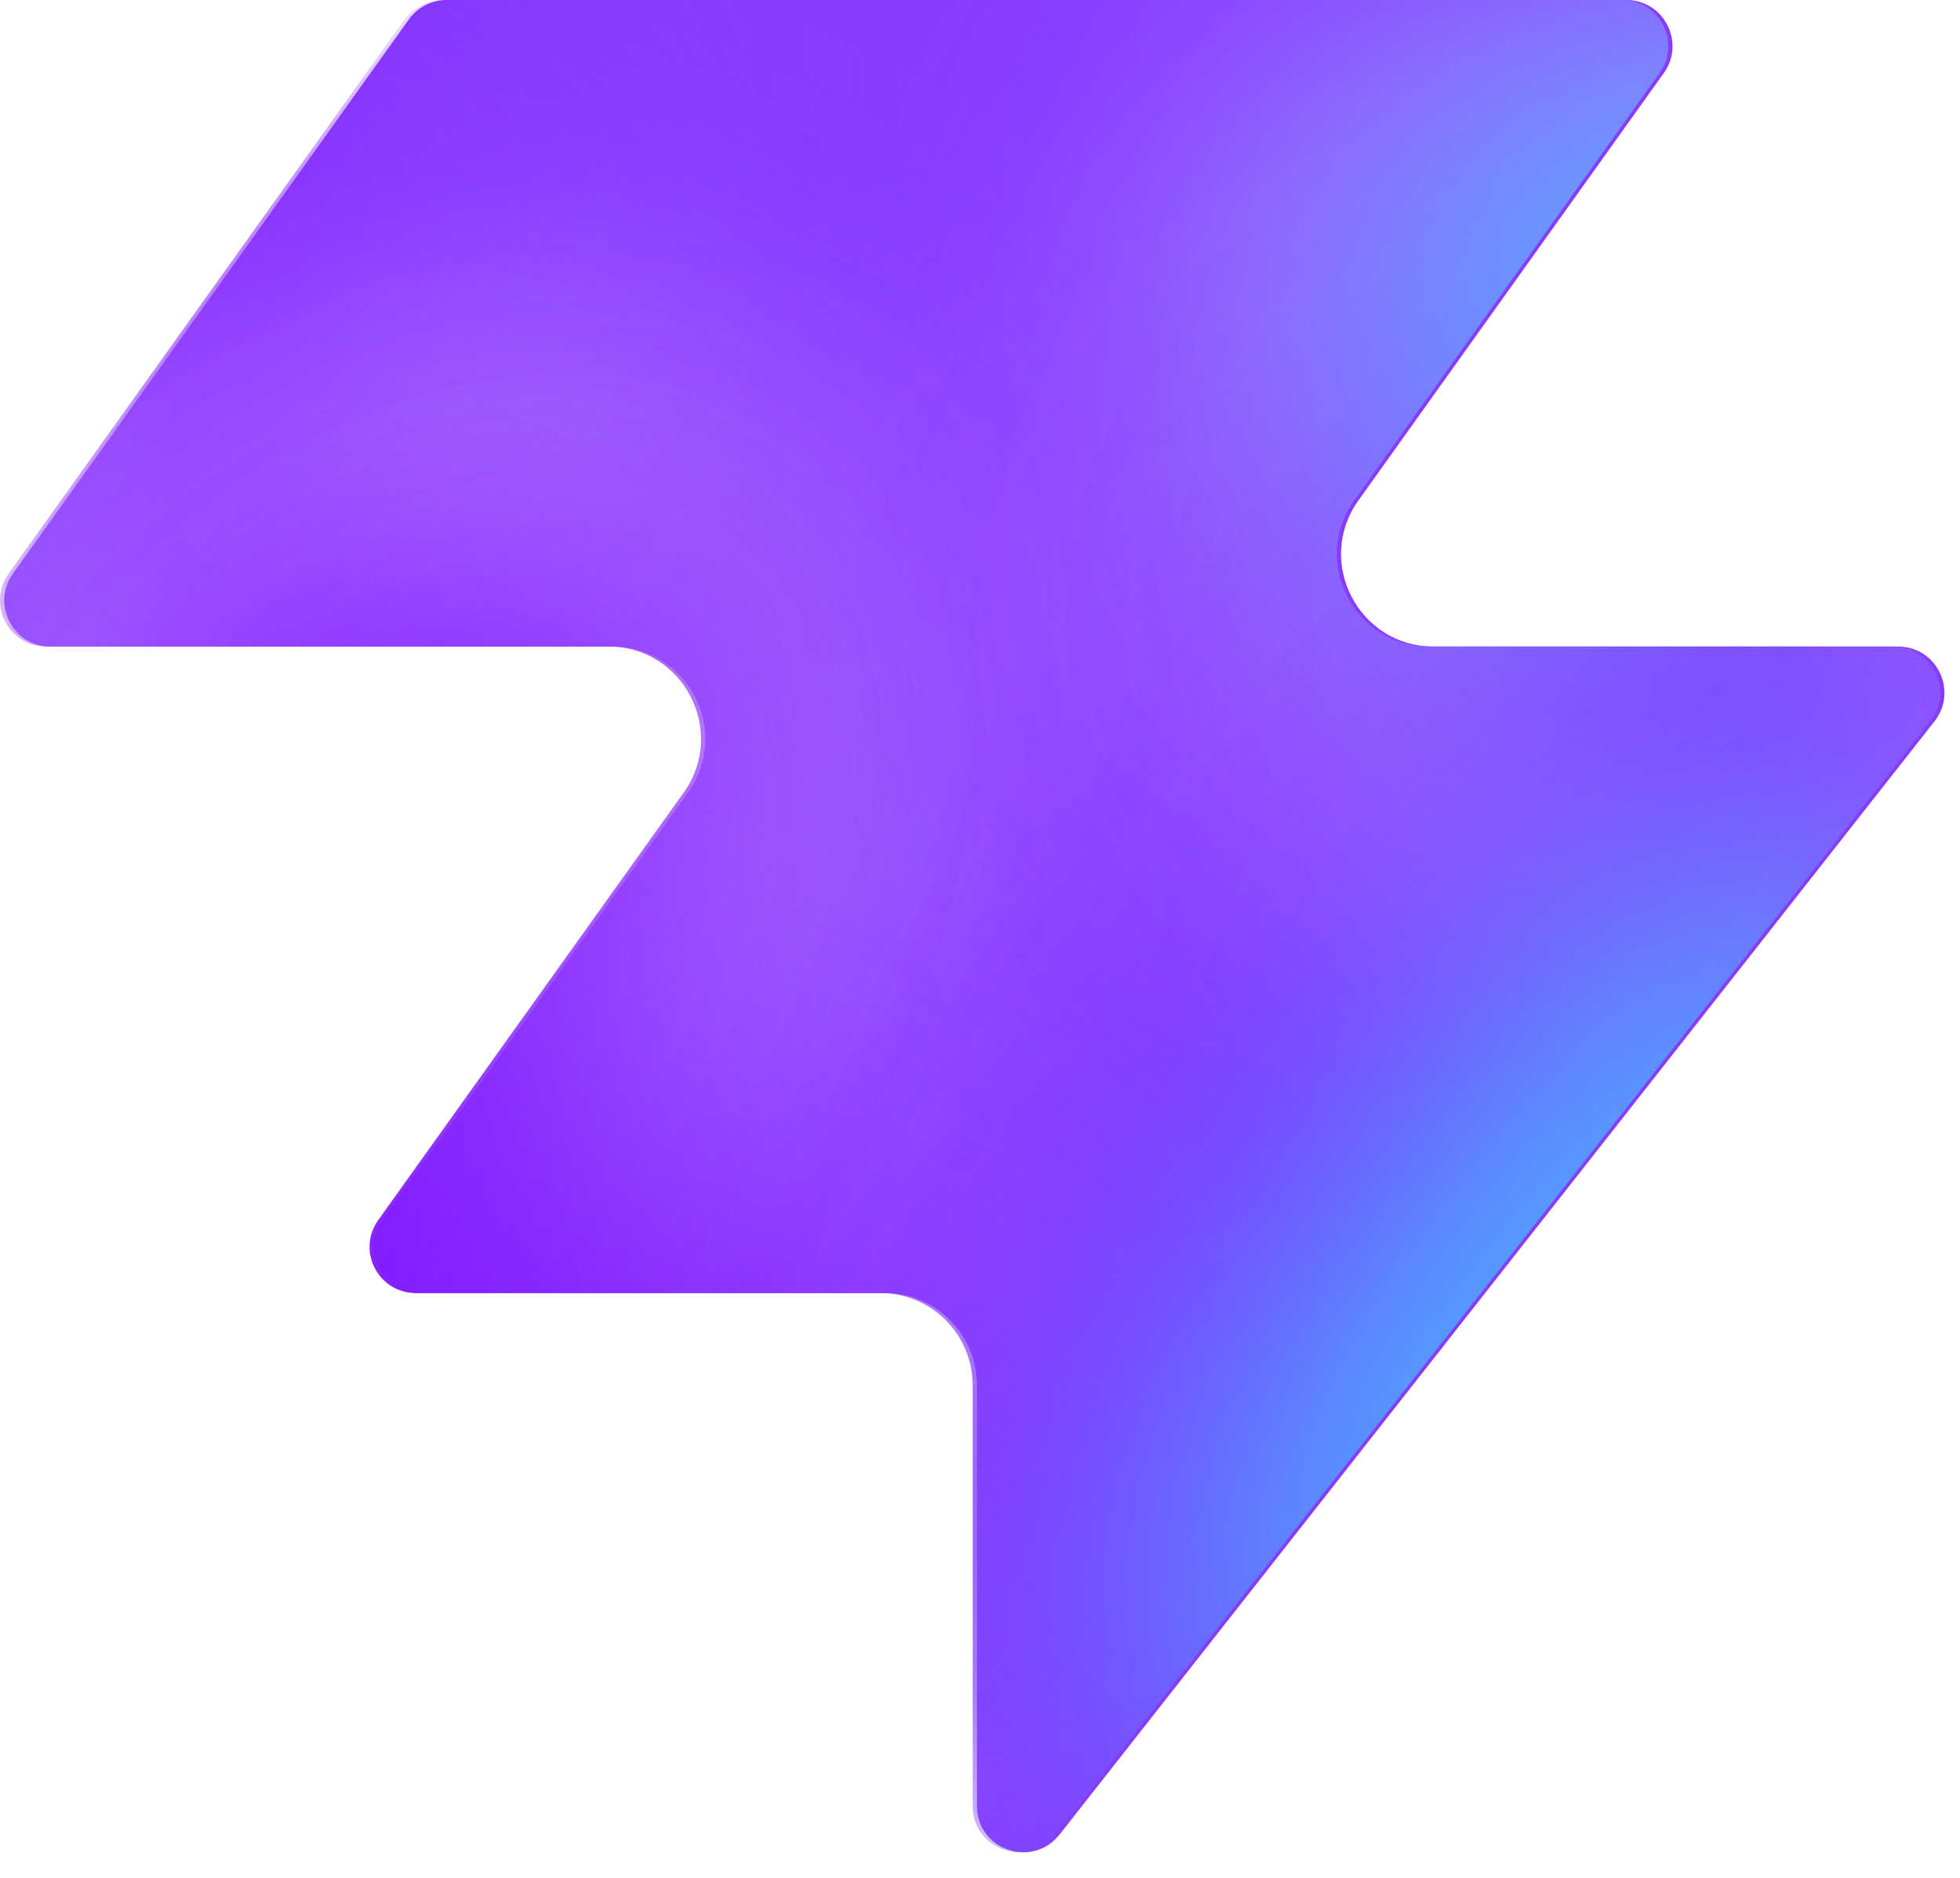
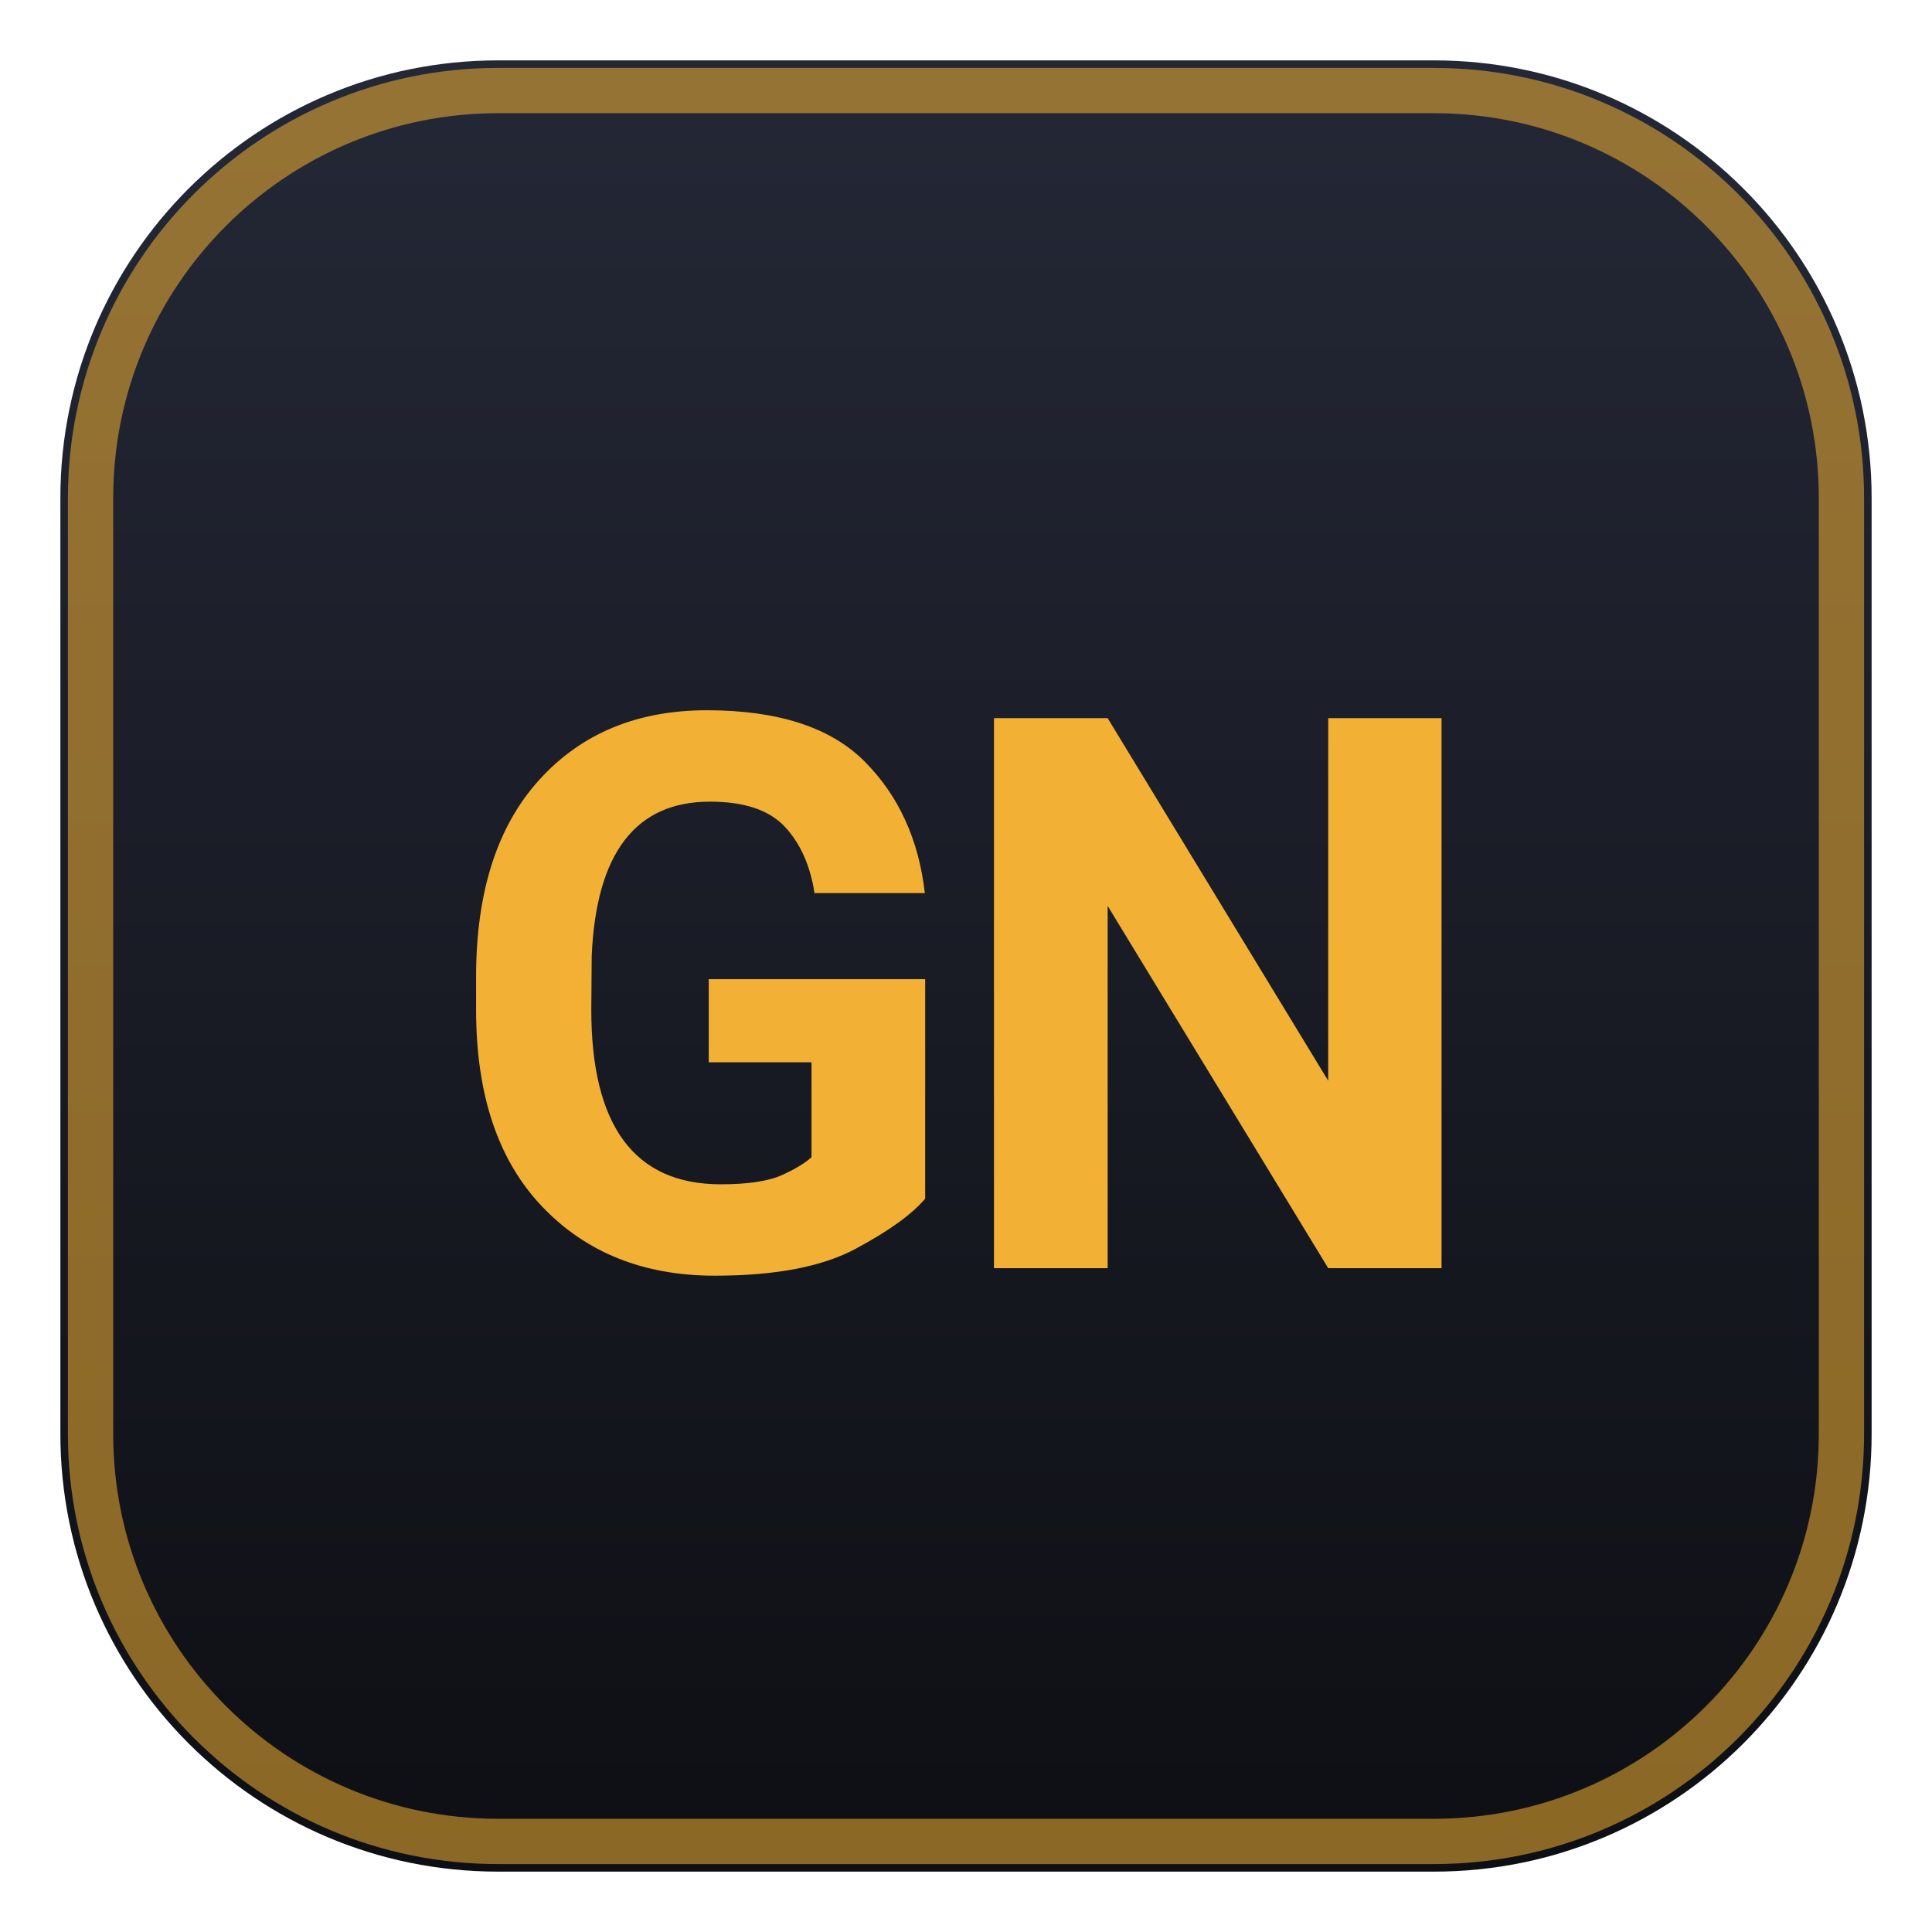
- <svg xmlns="http://www.w3.org/2000/svg" width="48" height="46" fill="none" viewBox="0 0 48 46">
-   <path fill="#863bff" d="M25.946 44.938c-.664.845-2.021.375-2.021-.698V33.937a2.26 2.26 0 0 0-2.262-2.262H10.287c-.92 0-1.456-1.04-.92-1.788l7.48-10.471c1.07-1.497 0-3.578-1.842-3.578H1.237c-.92 0-1.456-1.04-.92-1.788L10.013.474c.214-.297.556-.474.92-.474h28.894c.92 0 1.456 1.04.92 1.788l-7.48 10.471c-1.07 1.498 0 3.579 1.842 3.579h11.377c.943 0 1.473 1.088.89 1.83L25.947 44.94z" style="fill:#863bff;fill:color(display-p3 .525 .23 1);fill-opacity:1" />
-   <mask id="a" width="48" height="46" x="0" y="0" maskUnits="userSpaceOnUse" style="mask-type:alpha">
-     <path fill="#000" d="M25.842 44.938c-.664.844-2.021.375-2.021-.698V33.937a2.26 2.26 0 0 0-2.262-2.262H10.183c-.92 0-1.456-1.04-.92-1.788l7.48-10.471c1.07-1.498 0-3.579-1.842-3.579H1.133c-.92 0-1.456-1.04-.92-1.787L9.91.473c.214-.297.556-.474.92-.474h28.894c.92 0 1.456 1.04.92 1.788l-7.48 10.471c-1.07 1.498 0 3.578 1.842 3.578h11.377c.943 0 1.473 1.088.89 1.832L25.843 44.94z" style="fill:#000;fill-opacity:1" />
-   </mask>
-   <g mask="url(#a)">
-     <g filter="url(#b)">
-       <ellipse cx="5.508" cy="14.704" fill="#ede6ff" rx="5.508" ry="14.704" style="fill:#ede6ff;fill:color(display-p3 .927 .903 1);fill-opacity:1" transform="matrix(.00324 1 1 -.00324 -4.47 31.516)" />
-     </g>
-     <g filter="url(#c)">
-       <ellipse cx="10.399" cy="29.851" fill="#ede6ff" rx="10.399" ry="29.851" style="fill:#ede6ff;fill:color(display-p3 .927 .903 1);fill-opacity:1" transform="matrix(.00324 1 1 -.00324 -39.328 7.883)" />
-     </g>
-     <g filter="url(#d)">
-       <ellipse cx="5.508" cy="30.487" fill="#7e14ff" rx="5.508" ry="30.487" style="fill:#7e14ff;fill:color(display-p3 .492 .077 1);fill-opacity:1" transform="rotate(89.814 -25.913 -14.639)scale(1 -1)" />
-     </g>
-     <g filter="url(#e)">
-       <ellipse cx="5.508" cy="30.599" fill="#7e14ff" rx="5.508" ry="30.599" style="fill:#7e14ff;fill:color(display-p3 .492 .077 1);fill-opacity:1" transform="rotate(89.814 -32.644 -3.334)scale(1 -1)" />
-     </g>
-     <g filter="url(#f)">
-       <ellipse cx="5.508" cy="30.599" fill="#7e14ff" rx="5.508" ry="30.599" style="fill:#7e14ff;fill:color(display-p3 .492 .077 1);fill-opacity:1" transform="matrix(.00324 1 1 -.00324 -34.34 30.47)" />
-     </g>
-     <g filter="url(#g)">
-       <ellipse cx="14.072" cy="22.078" fill="#ede6ff" rx="14.072" ry="22.078" style="fill:#ede6ff;fill:color(display-p3 .927 .903 1);fill-opacity:1" transform="rotate(93.35 24.506 48.493)scale(-1 1)" />
-     </g>
-     <g filter="url(#h)">
-       <ellipse cx="3.47" cy="21.501" fill="#7e14ff" rx="3.47" ry="21.501" style="fill:#7e14ff;fill:color(display-p3 .492 .077 1);fill-opacity:1" transform="rotate(89.009 28.708 47.59)scale(-1 1)" />
-     </g>
-     <g filter="url(#i)">
-       <ellipse cx="3.47" cy="21.501" fill="#7e14ff" rx="3.47" ry="21.501" style="fill:#7e14ff;fill:color(display-p3 .492 .077 1);fill-opacity:1" transform="rotate(89.009 28.708 47.59)scale(-1 1)" />
-     </g>
-     <g filter="url(#j)">
-       <ellipse cx=".387" cy="8.972" fill="#7e14ff" rx="4.407" ry="29.108" style="fill:#7e14ff;fill:color(display-p3 .492 .077 1);fill-opacity:1" transform="rotate(39.51 .387 8.972)" />
-     </g>
-     <g filter="url(#k)">
-       <ellipse cx="47.523" cy="-6.092" fill="#7e14ff" rx="4.407" ry="29.108" style="fill:#7e14ff;fill:color(display-p3 .492 .077 1);fill-opacity:1" transform="rotate(37.892 47.523 -6.092)" />
-     </g>
-     <g filter="url(#l)">
-       <ellipse cx="41.412" cy="6.333" fill="#47bfff" rx="5.971" ry="9.665" style="fill:#47bfff;fill:color(display-p3 .28 .748 1);fill-opacity:1" transform="rotate(37.892 41.412 6.333)" />
-     </g>
-     <g filter="url(#m)">
-       <ellipse cx="-1.879" cy="38.332" fill="#7e14ff" rx="4.407" ry="29.108" style="fill:#7e14ff;fill:color(display-p3 .492 .077 1);fill-opacity:1" transform="rotate(37.892 -1.88 38.332)" />
-     </g>
-     <g filter="url(#n)">
-       <ellipse cx="-1.879" cy="38.332" fill="#7e14ff" rx="4.407" ry="29.108" style="fill:#7e14ff;fill:color(display-p3 .492 .077 1);fill-opacity:1" transform="rotate(37.892 -1.88 38.332)" />
-     </g>
-     <g filter="url(#o)">
-       <ellipse cx="35.651" cy="29.907" fill="#7e14ff" rx="4.407" ry="29.108" style="fill:#7e14ff;fill:color(display-p3 .492 .077 1);fill-opacity:1" transform="rotate(37.892 35.651 29.907)" />
-     </g>
-     <g filter="url(#p)">
-       <ellipse cx="38.418" cy="32.4" fill="#47bfff" rx="5.971" ry="15.297" style="fill:#47bfff;fill:color(display-p3 .28 .748 1);fill-opacity:1" transform="rotate(37.892 38.418 32.4)" />
-     </g>
-   </g>
+ <svg xmlns="http://www.w3.org/2000/svg" viewBox="0 0 512 512" width="512" height="512">
  <defs>
-     <filter id="b" width="60.045" height="41.654" x="-19.77" y="16.149" color-interpolation-filters="sRGB" filterUnits="userSpaceOnUse">
-       <feFlood flood-opacity="0" result="BackgroundImageFix" />
-       <feBlend in="SourceGraphic" in2="BackgroundImageFix" result="shape" />
-       <feGaussianBlur result="effect1_foregroundBlur_2002_17158" stdDeviation="7.659" />
-     </filter>
-     <filter id="c" width="90.34" height="51.437" x="-54.613" y="-7.533" color-interpolation-filters="sRGB" filterUnits="userSpaceOnUse">
-       <feFlood flood-opacity="0" result="BackgroundImageFix" />
-       <feBlend in="SourceGraphic" in2="BackgroundImageFix" result="shape" />
-       <feGaussianBlur result="effect1_foregroundBlur_2002_17158" stdDeviation="7.659" />
-     </filter>
-     <filter id="d" width="79.355" height="29.4" x="-49.64" y="2.03" color-interpolation-filters="sRGB" filterUnits="userSpaceOnUse">
-       <feFlood flood-opacity="0" result="BackgroundImageFix" />
-       <feBlend in="SourceGraphic" in2="BackgroundImageFix" result="shape" />
-       <feGaussianBlur result="effect1_foregroundBlur_2002_17158" stdDeviation="4.596" />
-     </filter>
-     <filter id="e" width="79.579" height="29.4" x="-45.045" y="20.029" color-interpolation-filters="sRGB" filterUnits="userSpaceOnUse">
-       <feFlood flood-opacity="0" result="BackgroundImageFix" />
-       <feBlend in="SourceGraphic" in2="BackgroundImageFix" result="shape" />
-       <feGaussianBlur result="effect1_foregroundBlur_2002_17158" stdDeviation="4.596" />
-     </filter>
-     <filter id="f" width="79.579" height="29.4" x="-43.513" y="21.178" color-interpolation-filters="sRGB" filterUnits="userSpaceOnUse">
-       <feFlood flood-opacity="0" result="BackgroundImageFix" />
-       <feBlend in="SourceGraphic" in2="BackgroundImageFix" result="shape" />
-       <feGaussianBlur result="effect1_foregroundBlur_2002_17158" stdDeviation="4.596" />
-     </filter>
-     <filter id="g" width="74.749" height="58.852" x="15.756" y="-17.901" color-interpolation-filters="sRGB" filterUnits="userSpaceOnUse">
-       <feFlood flood-opacity="0" result="BackgroundImageFix" />
-       <feBlend in="SourceGraphic" in2="BackgroundImageFix" result="shape" />
-       <feGaussianBlur result="effect1_foregroundBlur_2002_17158" stdDeviation="7.659" />
-     </filter>
-     <filter id="h" width="61.377" height="25.362" x="23.548" y="2.284" color-interpolation-filters="sRGB" filterUnits="userSpaceOnUse">
-       <feFlood flood-opacity="0" result="BackgroundImageFix" />
-       <feBlend in="SourceGraphic" in2="BackgroundImageFix" result="shape" />
-       <feGaussianBlur result="effect1_foregroundBlur_2002_17158" stdDeviation="4.596" />
-     </filter>
-     <filter id="i" width="61.377" height="25.362" x="23.548" y="2.284" color-interpolation-filters="sRGB" filterUnits="userSpaceOnUse">
-       <feFlood flood-opacity="0" result="BackgroundImageFix" />
-       <feBlend in="SourceGraphic" in2="BackgroundImageFix" result="shape" />
-       <feGaussianBlur result="effect1_foregroundBlur_2002_17158" stdDeviation="4.596" />
-     </filter>
-     <filter id="j" width="56.045" height="63.649" x="-27.636" y="-22.853" color-interpolation-filters="sRGB" filterUnits="userSpaceOnUse">
-       <feFlood flood-opacity="0" result="BackgroundImageFix" />
-       <feBlend in="SourceGraphic" in2="BackgroundImageFix" result="shape" />
-       <feGaussianBlur result="effect1_foregroundBlur_2002_17158" stdDeviation="4.596" />
-     </filter>
-     <filter id="k" width="54.814" height="64.646" x="20.116" y="-38.415" color-interpolation-filters="sRGB" filterUnits="userSpaceOnUse">
-       <feFlood flood-opacity="0" result="BackgroundImageFix" />
-       <feBlend in="SourceGraphic" in2="BackgroundImageFix" result="shape" />
-       <feGaussianBlur result="effect1_foregroundBlur_2002_17158" stdDeviation="4.596" />
-     </filter>
-     <filter id="l" width="33.541" height="35.313" x="24.641" y="-11.323" color-interpolation-filters="sRGB" filterUnits="userSpaceOnUse">
-       <feFlood flood-opacity="0" result="BackgroundImageFix" />
-       <feBlend in="SourceGraphic" in2="BackgroundImageFix" result="shape" />
-       <feGaussianBlur result="effect1_foregroundBlur_2002_17158" stdDeviation="4.596" />
-     </filter>
-     <filter id="m" width="54.814" height="64.646" x="-29.286" y="6.009" color-interpolation-filters="sRGB" filterUnits="userSpaceOnUse">
-       <feFlood flood-opacity="0" result="BackgroundImageFix" />
-       <feBlend in="SourceGraphic" in2="BackgroundImageFix" result="shape" />
-       <feGaussianBlur result="effect1_foregroundBlur_2002_17158" stdDeviation="4.596" />
-     </filter>
-     <filter id="n" width="54.814" height="64.646" x="-29.286" y="6.009" color-interpolation-filters="sRGB" filterUnits="userSpaceOnUse">
-       <feFlood flood-opacity="0" result="BackgroundImageFix" />
-       <feBlend in="SourceGraphic" in2="BackgroundImageFix" result="shape" />
-       <feGaussianBlur result="effect1_foregroundBlur_2002_17158" stdDeviation="4.596" />
-     </filter>
-     <filter id="o" width="54.814" height="64.646" x="8.244" y="-2.416" color-interpolation-filters="sRGB" filterUnits="userSpaceOnUse">
-       <feFlood flood-opacity="0" result="BackgroundImageFix" />
-       <feBlend in="SourceGraphic" in2="BackgroundImageFix" result="shape" />
-       <feGaussianBlur result="effect1_foregroundBlur_2002_17158" stdDeviation="4.596" />
-     </filter>
-     <filter id="p" width="39.409" height="43.623" x="18.713" y="10.588" color-interpolation-filters="sRGB" filterUnits="userSpaceOnUse">
-       <feFlood flood-opacity="0" result="BackgroundImageFix" />
-       <feBlend in="SourceGraphic" in2="BackgroundImageFix" result="shape" />
-       <feGaussianBlur result="effect1_foregroundBlur_2002_17158" stdDeviation="4.596" />
-     </filter>
+     <linearGradient id="bg" x1="0" y1="0" x2="0" y2="1">
+       <stop offset="0" stop-color="#242836" />
+       <stop offset="1" stop-color="#0e0f14" />
+     </linearGradient>
  </defs>
+   <rect x="16" y="16" width="480" height="480" rx="116" fill="url(#bg)" />
+   <rect x="24" y="24" width="464" height="464" rx="108" fill="none" stroke="#f2b134" stroke-width="12" stroke-opacity="0.55" />
+   <text x="256" y="266" text-anchor="middle" dominant-baseline="central" font-family="'Poppins', 'SF Pro Display', 'Segoe UI', Roboto, system-ui, sans-serif" font-size="205" font-weight="700" letter-spacing="-6" fill="#f2b134">GN</text>
</svg>
